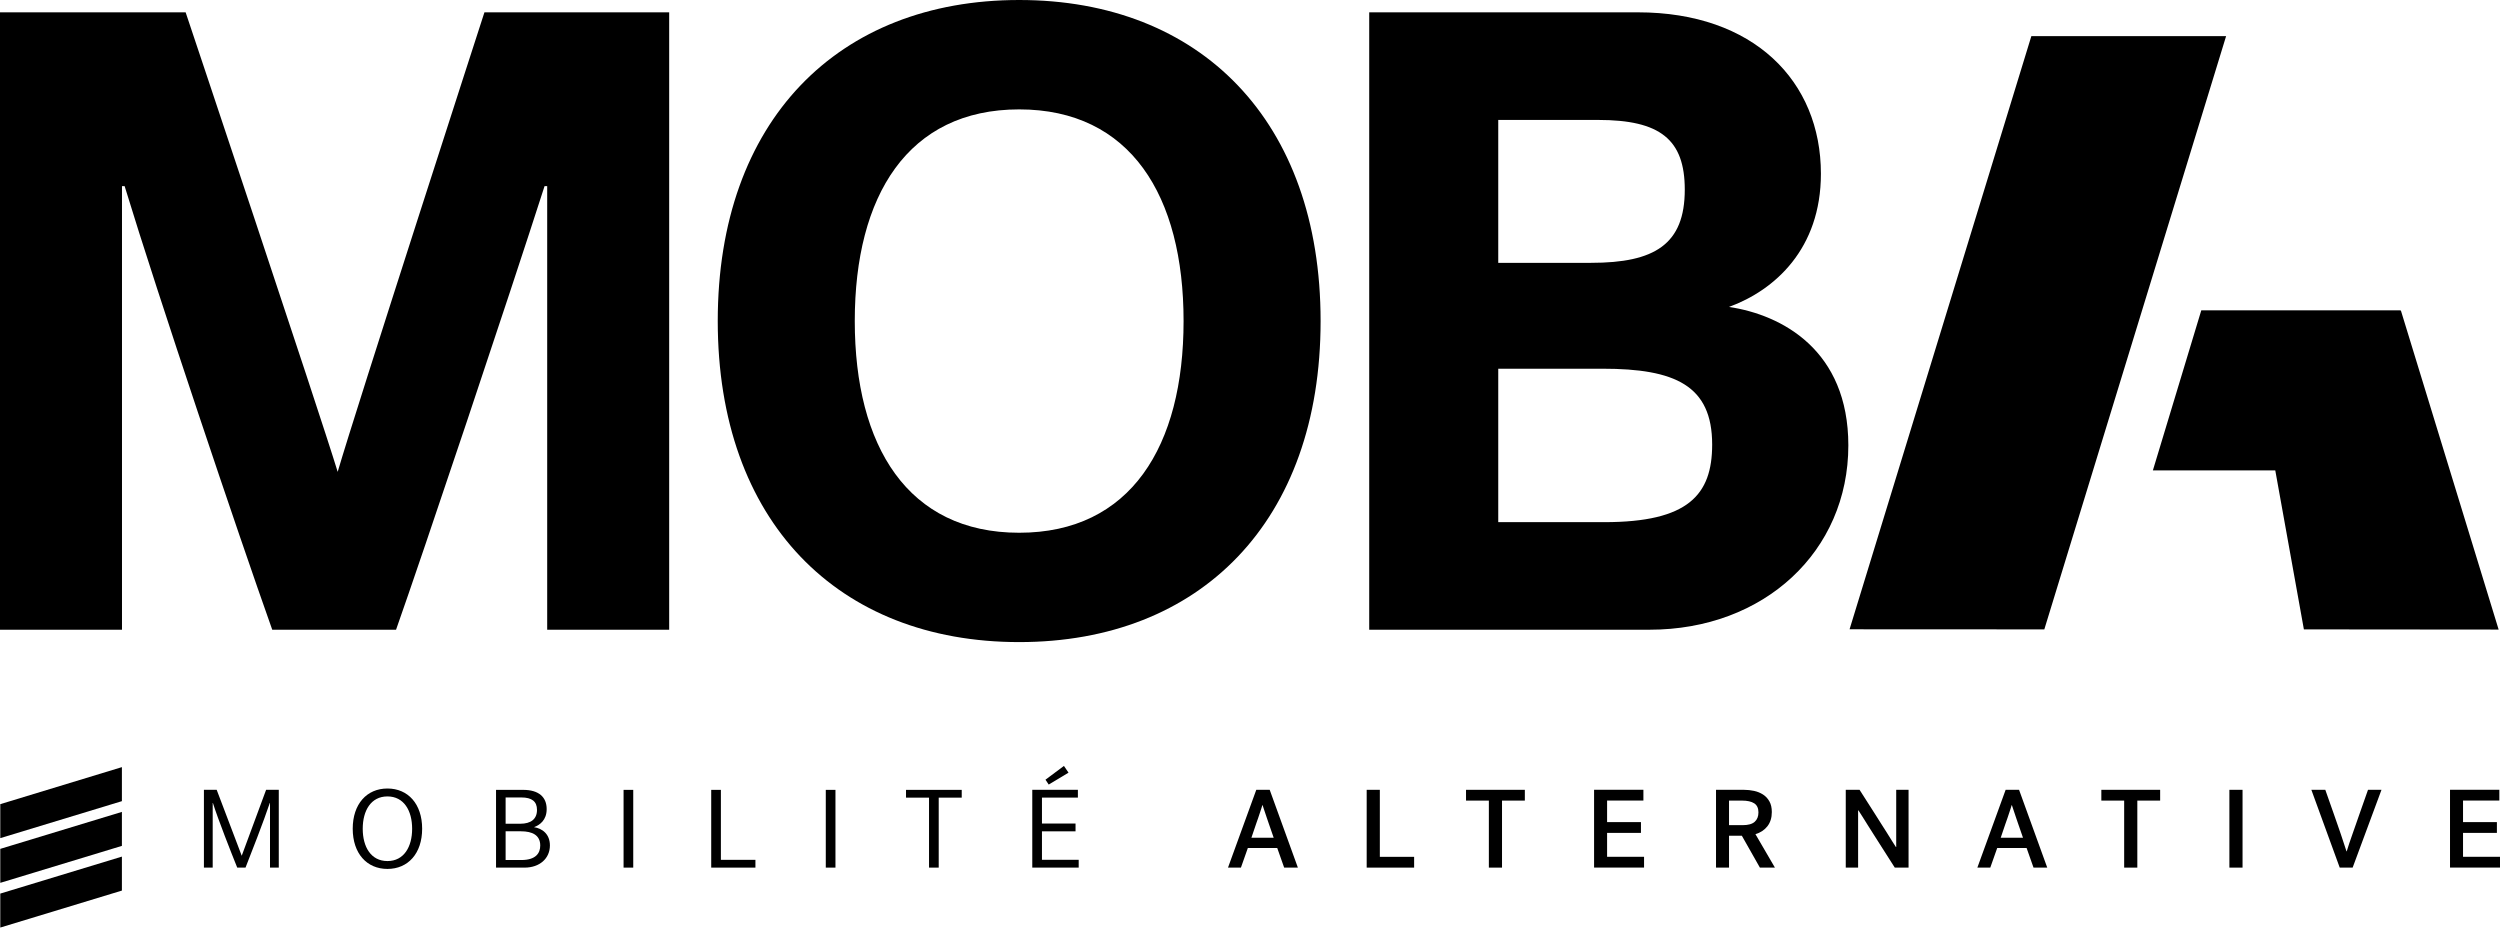
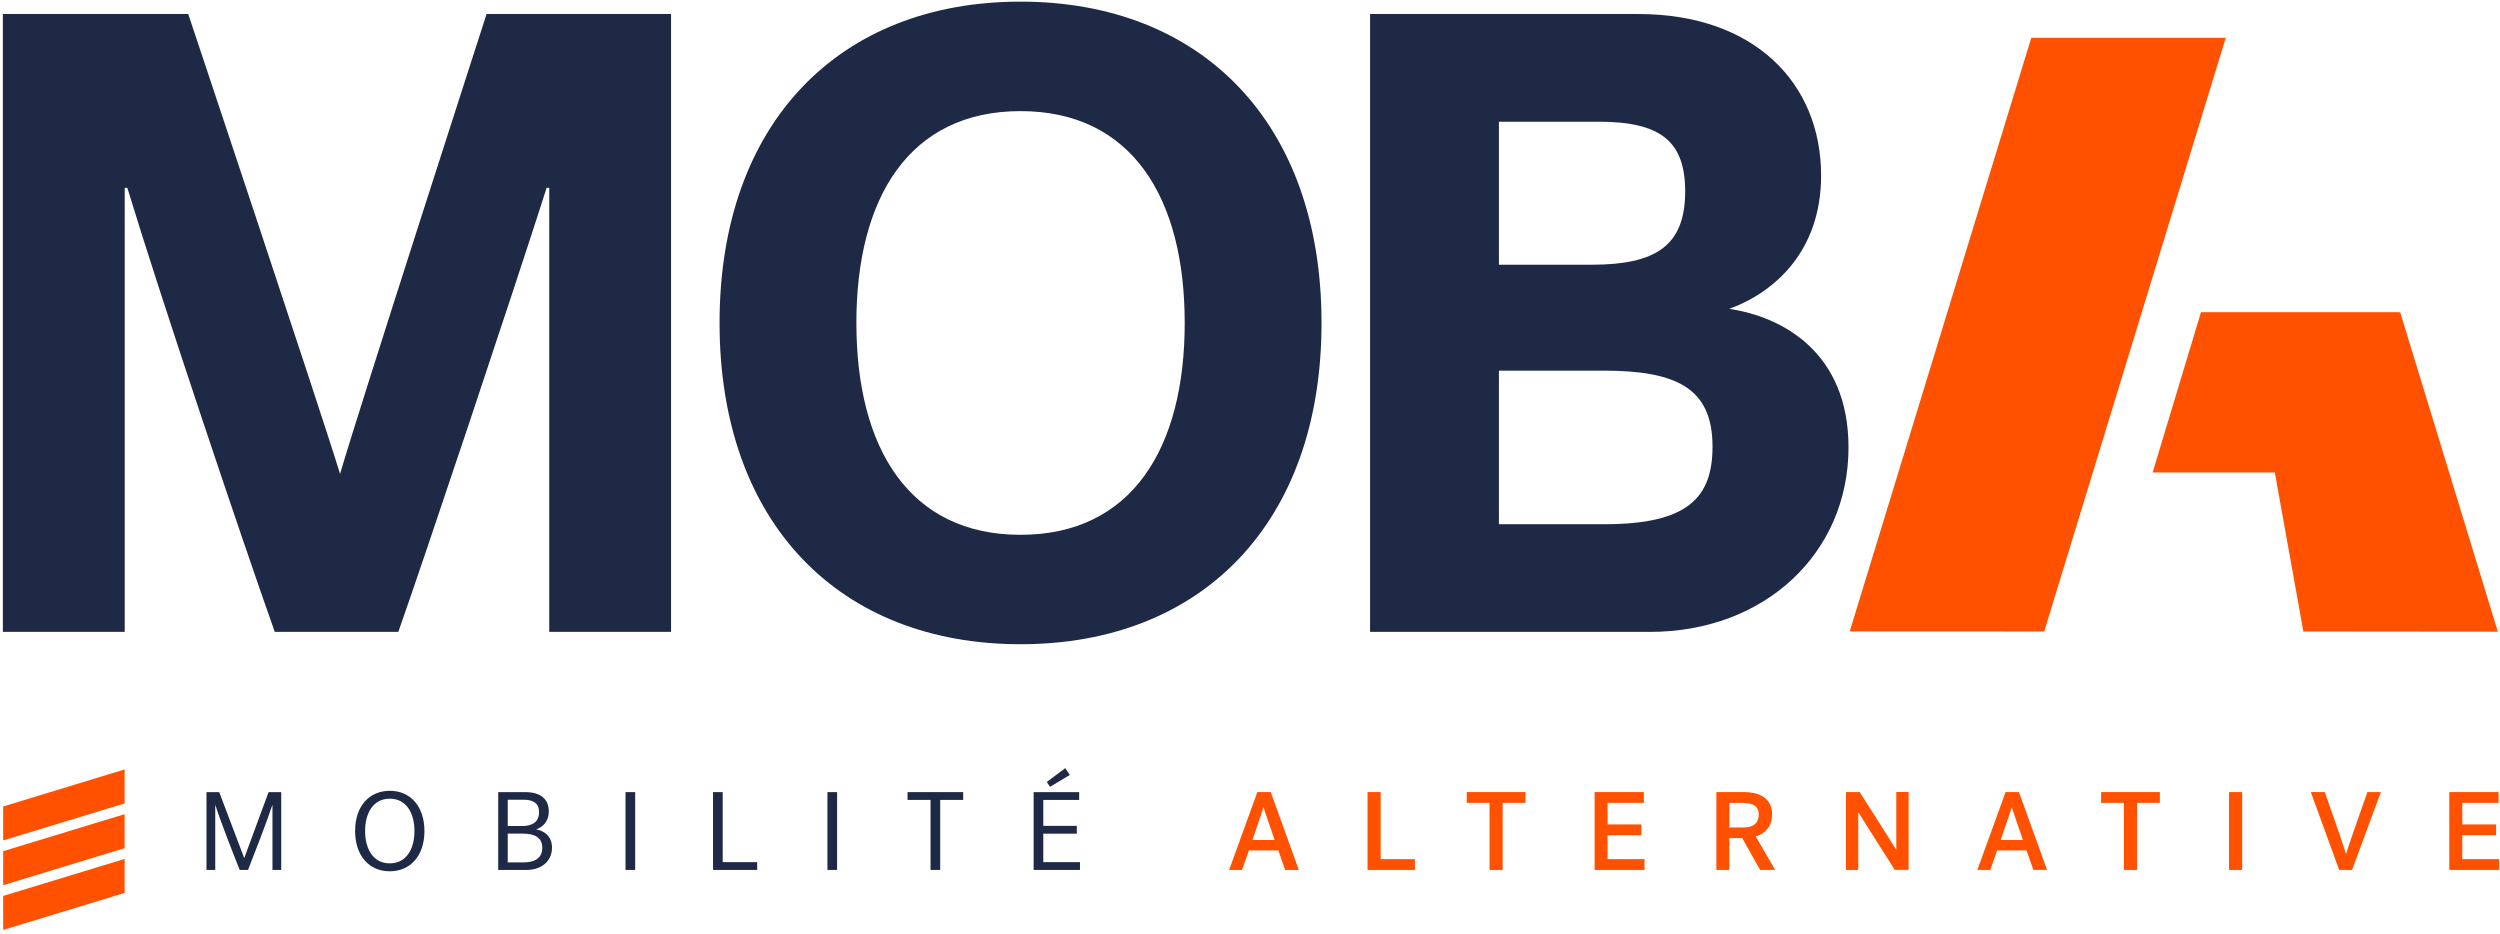
- <svg xmlns="http://www.w3.org/2000/svg" width="283" height="105" viewBox="0 0 283 105" fill="none">
-   <path d="M26.853 98.209C26.209 96.612 24.672 92.728 24.104 90.903H24.077V98.209H23.083V89.407H24.529C24.529 89.407 26.986 95.88 27.363 96.872C27.73 95.88 30.123 89.407 30.123 89.407H31.558V98.209H30.564V90.903H30.538C29.921 92.776 28.31 96.914 27.794 98.209H26.847H26.853Z" fill="black" />
-   <path d="M43.858 89.259C46.187 89.259 47.787 91.004 47.787 93.811C47.787 96.617 46.187 98.363 43.858 98.363C41.529 98.363 39.928 96.617 39.928 93.811C39.928 91.004 41.529 89.259 43.858 89.259ZM43.858 97.472C45.724 97.472 46.654 95.864 46.654 93.816C46.654 91.768 45.724 90.155 43.858 90.155C41.991 90.155 41.061 91.763 41.061 93.816C41.061 95.869 41.991 97.472 43.858 97.472Z" fill="black" />
-   <path d="M56.151 89.413H59.225C60.99 89.413 61.883 90.23 61.883 91.588C61.883 92.856 61.091 93.397 60.448 93.636C61.378 93.774 62.25 94.416 62.25 95.7C62.25 97.185 61.08 98.214 59.389 98.214H56.151V89.413ZM57.236 90.267V93.248H58.884C60.107 93.248 60.788 92.718 60.788 91.678C60.788 90.734 60.219 90.272 59.023 90.272H57.236V90.267ZM57.236 97.355H59.012C60.66 97.355 61.155 96.575 61.155 95.71C61.155 94.543 60.262 94.103 58.975 94.103H57.236V97.36V97.355Z" fill="black" />
-   <path d="M70.588 89.413H71.683V98.214H70.588V89.413Z" fill="black" />
-   <path d="M80.51 89.413H81.605V97.334H85.514V98.214H80.51V89.413Z" fill="black" />
-   <path d="M93.479 89.413H94.574V98.214H93.479V89.413Z" fill="black" />
-   <path d="M102.556 89.413H108.867V90.293H106.262V98.214H105.167V90.293H102.561V89.413H102.556Z" fill="black" />
-   <path d="M116.854 98.209V89.407H122.017V90.288H117.95V93.227H121.751V94.108H117.95V97.329H122.108V98.209H116.854ZM120.959 87.466L118.715 88.813L118.348 88.261L120.438 86.702L120.954 87.466H120.959Z" fill="black" />
-   <path d="M146.918 98.209H145.366L144.584 95.996H141.255L140.474 98.209H139.011L142.213 89.402H143.728L146.918 98.209ZM142.898 91.142C142.872 91.227 142.835 91.344 142.792 91.487C142.744 91.635 142.691 91.8 142.627 91.991C142.563 92.182 142.494 92.383 142.425 92.596C142.356 92.808 142.282 93.02 142.202 93.232C142.032 93.726 141.851 94.262 141.66 94.829H144.18C143.978 94.262 143.792 93.726 143.627 93.232C143.552 93.02 143.478 92.813 143.409 92.596C143.34 92.378 143.271 92.182 143.207 91.991C143.143 91.8 143.085 91.635 143.037 91.487C142.989 91.338 142.946 91.222 142.925 91.142H142.898Z" fill="black" />
-   <path d="M154.708 89.407H156.197V96.994H160.079V98.214H154.708V89.407Z" fill="black" />
-   <path d="M165.954 89.407H172.612V90.627H170.028V98.214H168.539V90.627H165.954V89.407Z" fill="black" />
-   <path d="M180.45 98.209V89.402H186.033V90.622H181.923V93.063H185.756V94.283H181.923V96.989H186.107V98.209H180.45Z" fill="black" />
-   <path d="M200.57 91.922C200.57 92.575 200.4 93.116 200.065 93.54C199.73 93.965 199.278 94.262 198.715 94.426L200.921 98.214H199.22L197.178 94.607H195.726V98.214H194.253V89.407H197.417C197.805 89.407 198.183 89.45 198.56 89.529C198.933 89.609 199.268 89.747 199.571 89.938C199.869 90.129 200.113 90.389 200.294 90.712C200.48 91.036 200.57 91.439 200.57 91.927V91.922ZM199.055 91.959C199.055 91.482 198.895 91.142 198.576 90.935C198.257 90.728 197.789 90.627 197.178 90.627H195.726V93.407H197.279C197.901 93.407 198.353 93.28 198.635 93.025C198.917 92.771 199.055 92.415 199.055 91.964V91.959Z" fill="black" />
-   <path d="M208.94 89.407H210.503C211.109 90.362 211.678 91.259 212.221 92.097C212.449 92.458 212.678 92.824 212.912 93.19C213.146 93.561 213.375 93.917 213.587 94.251C213.8 94.585 213.997 94.904 214.172 95.19C214.348 95.477 214.497 95.705 214.614 95.88H214.651V89.402H216.049V98.209H214.486C213.89 97.27 213.327 96.384 212.795 95.556C212.566 95.206 212.338 94.84 212.104 94.469C211.87 94.097 211.641 93.742 211.428 93.402C211.216 93.063 211.014 92.75 210.838 92.458C210.657 92.171 210.503 91.927 210.376 91.736H210.338V98.214H208.94V89.407Z" fill="black" />
-   <path d="M231.746 98.209H230.193L229.412 95.996H226.083L225.302 98.209H223.839L227.04 89.402H228.556L231.746 98.209ZM227.721 91.142C227.694 91.227 227.657 91.344 227.615 91.487C227.567 91.635 227.514 91.8 227.45 91.991C227.386 92.182 227.317 92.383 227.248 92.596C227.179 92.808 227.104 93.02 227.024 93.232C226.854 93.726 226.673 94.262 226.482 94.829H229.002C228.8 94.262 228.614 93.726 228.449 93.232C228.375 93.02 228.3 92.813 228.231 92.596C228.162 92.378 228.093 92.182 228.029 91.991C227.965 91.8 227.907 91.635 227.859 91.487C227.811 91.338 227.769 91.222 227.747 91.142H227.721Z" fill="black" />
-   <path d="M237.872 89.407H244.529V90.627H241.945V98.214H240.456V90.627H237.872V89.407Z" fill="black" />
-   <path d="M252.367 89.407H253.856V98.214H252.367V89.407Z" fill="black" />
-   <path d="M263.225 89.407C263.56 90.346 263.879 91.254 264.182 92.124C264.309 92.495 264.442 92.872 264.581 93.27C264.719 93.668 264.852 94.049 264.979 94.421C265.107 94.792 265.224 95.148 265.33 95.482C265.442 95.816 265.538 96.113 265.623 96.373H265.649C265.724 96.113 265.82 95.816 265.931 95.482C266.043 95.148 266.165 94.792 266.298 94.421C266.426 94.049 266.564 93.662 266.702 93.27C266.841 92.877 266.973 92.495 267.101 92.124C267.404 91.254 267.723 90.346 268.058 89.407H269.584L266.319 98.214H264.857L261.646 89.407H263.235H263.225Z" fill="black" />
-   <path d="M277.342 98.209V89.402H282.926V90.622H278.815V93.063H282.649V94.283H278.815V96.989H283V98.209H277.342Z" fill="black" />
-   <path d="M282.846 71.268L271.775 35.133L271.679 35.165L271.695 35.127H249.187L243.705 53.251H257.562L260.8 71.247L282.846 71.268Z" fill="black" />
-   <path d="M229.949 4.09L209.371 71.236L231.416 71.247L251.995 4.09H229.949Z" fill="black" />
-   <path d="M30.819 71.289C26.916 60.307 17.909 33.547 14.107 21.068H13.809V71.289H0V1.396H21.014C21.014 1.396 36.126 46.524 38.226 53.415C40.226 46.524 54.838 1.396 54.838 1.396H75.751V71.284H61.942V21.068H61.644C57.64 33.547 47.835 62.801 44.831 71.289H30.819Z" fill="black" />
-   <path d="M115.371 0C135.885 0 149.492 13.677 149.492 36.342C149.492 59.007 135.885 72.685 115.371 72.685C94.856 72.685 81.249 59.007 81.249 36.342C81.249 13.677 94.856 0 115.371 0ZM115.371 60.307C127.978 60.307 133.981 50.524 133.981 36.342C133.981 22.161 127.978 12.383 115.371 12.383C102.763 12.383 96.76 22.166 96.76 36.342C96.76 50.518 102.763 60.307 115.371 60.307Z" fill="black" />
-   <path d="M154.99 1.396H185.411C198.518 1.396 206.127 9.184 206.127 19.667C206.127 28.156 200.921 32.846 195.721 34.745C201.724 35.642 209.232 39.637 209.232 50.418C209.232 62.398 199.725 71.284 186.719 71.284H154.995V1.396H154.99ZM169.602 13.577V29.753H180.109C187.314 29.753 190.717 27.657 190.717 21.466C190.717 15.773 187.915 13.577 180.912 13.577H169.602ZM169.602 59.108H181.609C191.116 59.108 193.817 56.015 193.817 50.322C193.817 43.632 189.617 41.738 181.412 41.738H169.602V59.113V59.108Z" fill="black" />
-   <path d="M13.799 95.753L0.032 99.939V96.092L13.799 91.906V95.753Z" fill="black" />
-   <path d="M13.799 100.814L0.032 105V101.154L13.799 96.968V100.814Z" fill="black" />
-   <path d="M13.799 90.691L0.032 94.877V91.031L13.799 86.839V90.691Z" fill="black" />
+ <svg xmlns="http://www.w3.org/2000/svg" width="533" height="199" viewBox="0 0 533 199" fill="none">
+   <path d="M51.11 185.47C49.9 182.46 47.01 175.14 45.94 171.7H45.89V185.47H44.02V168.88H46.74C46.74 168.88 51.36 181.08 52.07 182.95C52.76 181.08 57.26 168.88 57.26 168.88H59.96V185.47H58.09V171.7H58.04C56.88 175.23 53.85 183.03 52.88 185.47H51.11Z" fill="#1E2945" />
+   <path d="M83.1 168.6C87.48 168.6 90.49 171.89 90.49 177.18C90.49 182.46 87.48 185.76 83.1 185.76C78.72 185.76 75.71 182.47 75.71 177.18C75.7 171.89 78.71 168.6 83.1 168.6ZM83.1 184.07C86.61 184.07 88.36 181.04 88.36 177.18C88.36 173.32 86.61 170.28 83.1 170.28C79.59 170.28 77.84 173.31 77.84 177.18C77.84 181.03 79.59 184.07 83.1 184.07Z" fill="#1E2945" />
+   <path d="M106.22 168.88H112C115.32 168.88 117 170.42 117 172.98C117 175.37 115.51 176.39 114.3 176.84C116.05 177.1 117.69 178.31 117.69 180.73C117.69 183.53 115.49 185.47 112.31 185.47H106.22V168.88ZM108.25 170.49V176.11H111.35C113.65 176.11 114.93 175.11 114.93 173.15C114.93 171.37 113.86 170.5 111.61 170.5H108.25V170.49ZM108.25 183.86H111.59C114.69 183.86 115.62 182.39 115.62 180.76C115.62 178.56 113.94 177.73 111.52 177.73H108.25V183.86Z" fill="#1E2945" />
+   <path d="M133.36 168.88H135.42V185.47H133.36V168.88Z" fill="#1E2945" />
+   <path d="M152.02 168.88H154.08V183.81H161.43V185.47H152.02V168.88Z" fill="#1E2945" />
+   <path d="M176.41 168.88H178.47V185.47H176.41V168.88Z" fill="#1E2945" />
+   <path d="M193.48 168.88H205.35V170.54H200.45V185.47H198.39V170.54H193.49V168.88H193.48Z" fill="#1E2945" />
+   <path d="M220.37 185.47V168.88H230.08V170.54H222.43V176.08H229.58V177.74H222.43V183.81H230.25V185.47H220.37ZM228.09 165.21L223.87 167.75L223.18 166.71L227.11 163.77L228.09 165.21Z" fill="#1E2945" />
+   <path d="M276.91 185.47H274L272.53 181.3H266.27L264.8 185.47H262.05L268.07 168.87H270.92L276.91 185.47ZM269.35 172.14C269.3 172.3 269.23 172.52 269.15 172.79C269.06 173.07 268.96 173.38 268.84 173.74C268.72 174.1 268.59 174.48 268.46 174.88C268.33 175.28 268.19 175.68 268.04 176.08C267.72 177.01 267.38 178.02 267.02 179.09H271.76C271.38 178.02 271.03 177.01 270.72 176.08C270.58 175.68 270.44 175.29 270.31 174.88C270.18 174.48 270.05 174.1 269.93 173.74C269.81 173.38 269.7 173.07 269.61 172.79C269.52 172.51 269.44 172.29 269.4 172.14H269.35Z" fill="#FF5100" />
+   <path d="M291.56 168.87H294.36V183.17H301.66V185.47H291.56V168.87Z" fill="#FF5100" />
+   <path d="M312.71 168.87H325.23V171.17H320.37V185.47H317.57V171.17H312.71V168.87Z" fill="#FF5100" />
+   <path d="M339.97 185.47V168.87H350.47V171.17H342.74V175.77H349.95V178.07H342.74V183.17H350.61V185.47H339.97Z" fill="#FF5100" />
+   <path d="M377.81 173.61C377.81 174.84 377.49 175.86 376.86 176.66C376.23 177.46 375.38 178.02 374.32 178.33L378.47 185.47H375.27L371.43 178.67H368.7V185.47H365.93V168.87H371.88C372.61 168.87 373.32 168.95 374.03 169.1C374.73 169.25 375.36 169.51 375.93 169.87C376.49 170.23 376.95 170.72 377.29 171.33C377.64 171.93 377.81 172.7 377.81 173.61ZM374.97 173.68C374.97 172.78 374.67 172.14 374.07 171.75C373.47 171.36 372.59 171.17 371.44 171.17H368.71V176.41H371.63C372.8 176.41 373.65 176.17 374.18 175.69C374.7 175.2 374.97 174.54 374.97 173.68Z" fill="#FF5100" />
+   <path d="M393.55 168.87H396.49C397.63 170.67 398.7 172.36 399.72 173.94C400.15 174.62 400.58 175.31 401.02 176C401.46 176.7 401.89 177.37 402.29 178C402.69 178.64 403.06 179.23 403.39 179.77C403.72 180.31 404 180.74 404.22 181.07H404.29V168.86H406.92V185.46H403.98C402.86 183.69 401.8 182.02 400.8 180.46C400.37 179.8 399.94 179.11 399.5 178.41C399.06 177.71 398.63 177.04 398.23 176.4C397.83 175.76 397.45 175.17 397.12 174.62C396.78 174.08 396.49 173.62 396.25 173.26H396.18V185.47H393.55V168.87Z" fill="#FF5100" />
+   <path d="M436.44 185.47H433.52L432.05 181.3H425.79L424.32 185.47H421.57L427.59 168.87H430.44L436.44 185.47ZM428.88 172.14C428.83 172.3 428.76 172.52 428.68 172.79C428.59 173.07 428.49 173.38 428.37 173.74C428.25 174.1 428.12 174.48 427.99 174.88C427.86 175.28 427.72 175.68 427.57 176.08C427.25 177.01 426.91 178.02 426.55 179.09H431.29C430.91 178.02 430.56 177.01 430.25 176.08C430.11 175.68 429.97 175.29 429.84 174.88C429.71 174.48 429.58 174.1 429.46 173.74C429.34 173.38 429.24 173.07 429.14 172.79C429.05 172.51 428.97 172.29 428.93 172.14H428.88Z" fill="#FF5100" />
+   <path d="M447.96 168.87H460.48V171.17H455.62V185.47H452.82V171.17H447.96V168.87Z" fill="#FF5100" />
+   <path d="M475.23 168.87H478.03V185.47H475.23V168.87Z" fill="#FF5100" />
+   <path d="M495.64 168.87C496.27 170.64 496.87 172.35 497.44 173.99C497.68 174.69 497.93 175.4 498.19 176.15C498.45 176.9 498.7 177.62 498.94 178.32C499.18 179.02 499.4 179.69 499.6 180.32C499.81 180.95 499.99 181.51 500.15 182H500.2C500.34 181.51 500.52 180.95 500.73 180.32C500.94 179.69 501.17 179.02 501.42 178.32C501.66 177.62 501.92 176.89 502.18 176.15C502.44 175.41 502.69 174.69 502.93 173.99C503.5 172.35 504.1 170.64 504.73 168.87H507.6L501.46 185.47H498.71L492.67 168.87H495.64Z" fill="#FF5100" />
+   <path d="M522.19 185.47V168.87H532.69V171.17H524.96V175.77H532.17V178.07H524.96V183.17H532.83V185.47H522.19Z" fill="#FF5100" />
+   <path d="M532.54 134.68L511.72 66.57L511.55 66.63L511.57 66.56H469.25L458.94 100.73H484.99L491.08 134.64L532.54 134.68Z" fill="#FF5100" />
+   <path d="M433.07 8.06L394.36 134.62L435.82 134.64L474.53 8.06H433.07Z" fill="#FF5100" />
+   <path d="M58.58 134.72C51.24 114.02 34.3 63.58 27.15 40.06H26.59V134.72H0.61V2.99H40.13C40.13 2.99 68.55 88.05 72.5 101.04C76.26 88.05 103.74 2.99 103.74 2.99H143.07V134.72H117.1V40.06H116.54C109.01 63.58 90.57 118.72 84.92 134.72H58.58Z" fill="#1E2945" />
+   <path d="M217.58 0.35C256.16 0.35 281.75 26.13 281.75 68.85C281.75 111.57 256.16 137.35 217.58 137.35C179 137.35 153.41 111.57 153.41 68.85C153.41 26.13 179 0.35 217.58 0.35ZM217.58 114.02C241.29 114.02 252.58 95.58 252.58 68.85C252.58 42.13 241.29 23.69 217.58 23.69C193.87 23.69 182.58 42.13 182.58 68.85C182.58 95.58 193.87 114.02 217.58 114.02Z" fill="#1E2945" />
+   <path d="M292.09 2.99H349.3C373.95 2.99 388.26 17.67 388.26 37.43C388.26 53.43 378.47 62.27 368.69 65.85C379.98 67.54 394.1 75.07 394.1 95.39C394.1 117.97 376.22 134.72 351.76 134.72H292.1V2.99H292.09ZM319.57 25.95V56.44H339.33C352.88 56.44 359.28 52.49 359.28 40.82C359.28 30.09 354.01 25.95 340.84 25.95H319.57ZM319.57 111.76H342.15C360.03 111.76 365.11 105.93 365.11 95.2C365.11 82.59 357.21 79.02 341.78 79.02H319.57V111.76Z" fill="#1E2945" />
+   <path d="M26.57 180.83L0.68 188.72V181.47L26.57 173.58V180.83Z" fill="#FF5100" />
+   <path d="M26.57 190.37L0.68 198.26V191.01L26.57 183.12V190.37Z" fill="#FF5100" />
+   <path d="M26.57 171.29L0.68 179.18V171.94L26.57 164.04V171.29Z" fill="#FF5100" />
</svg>
